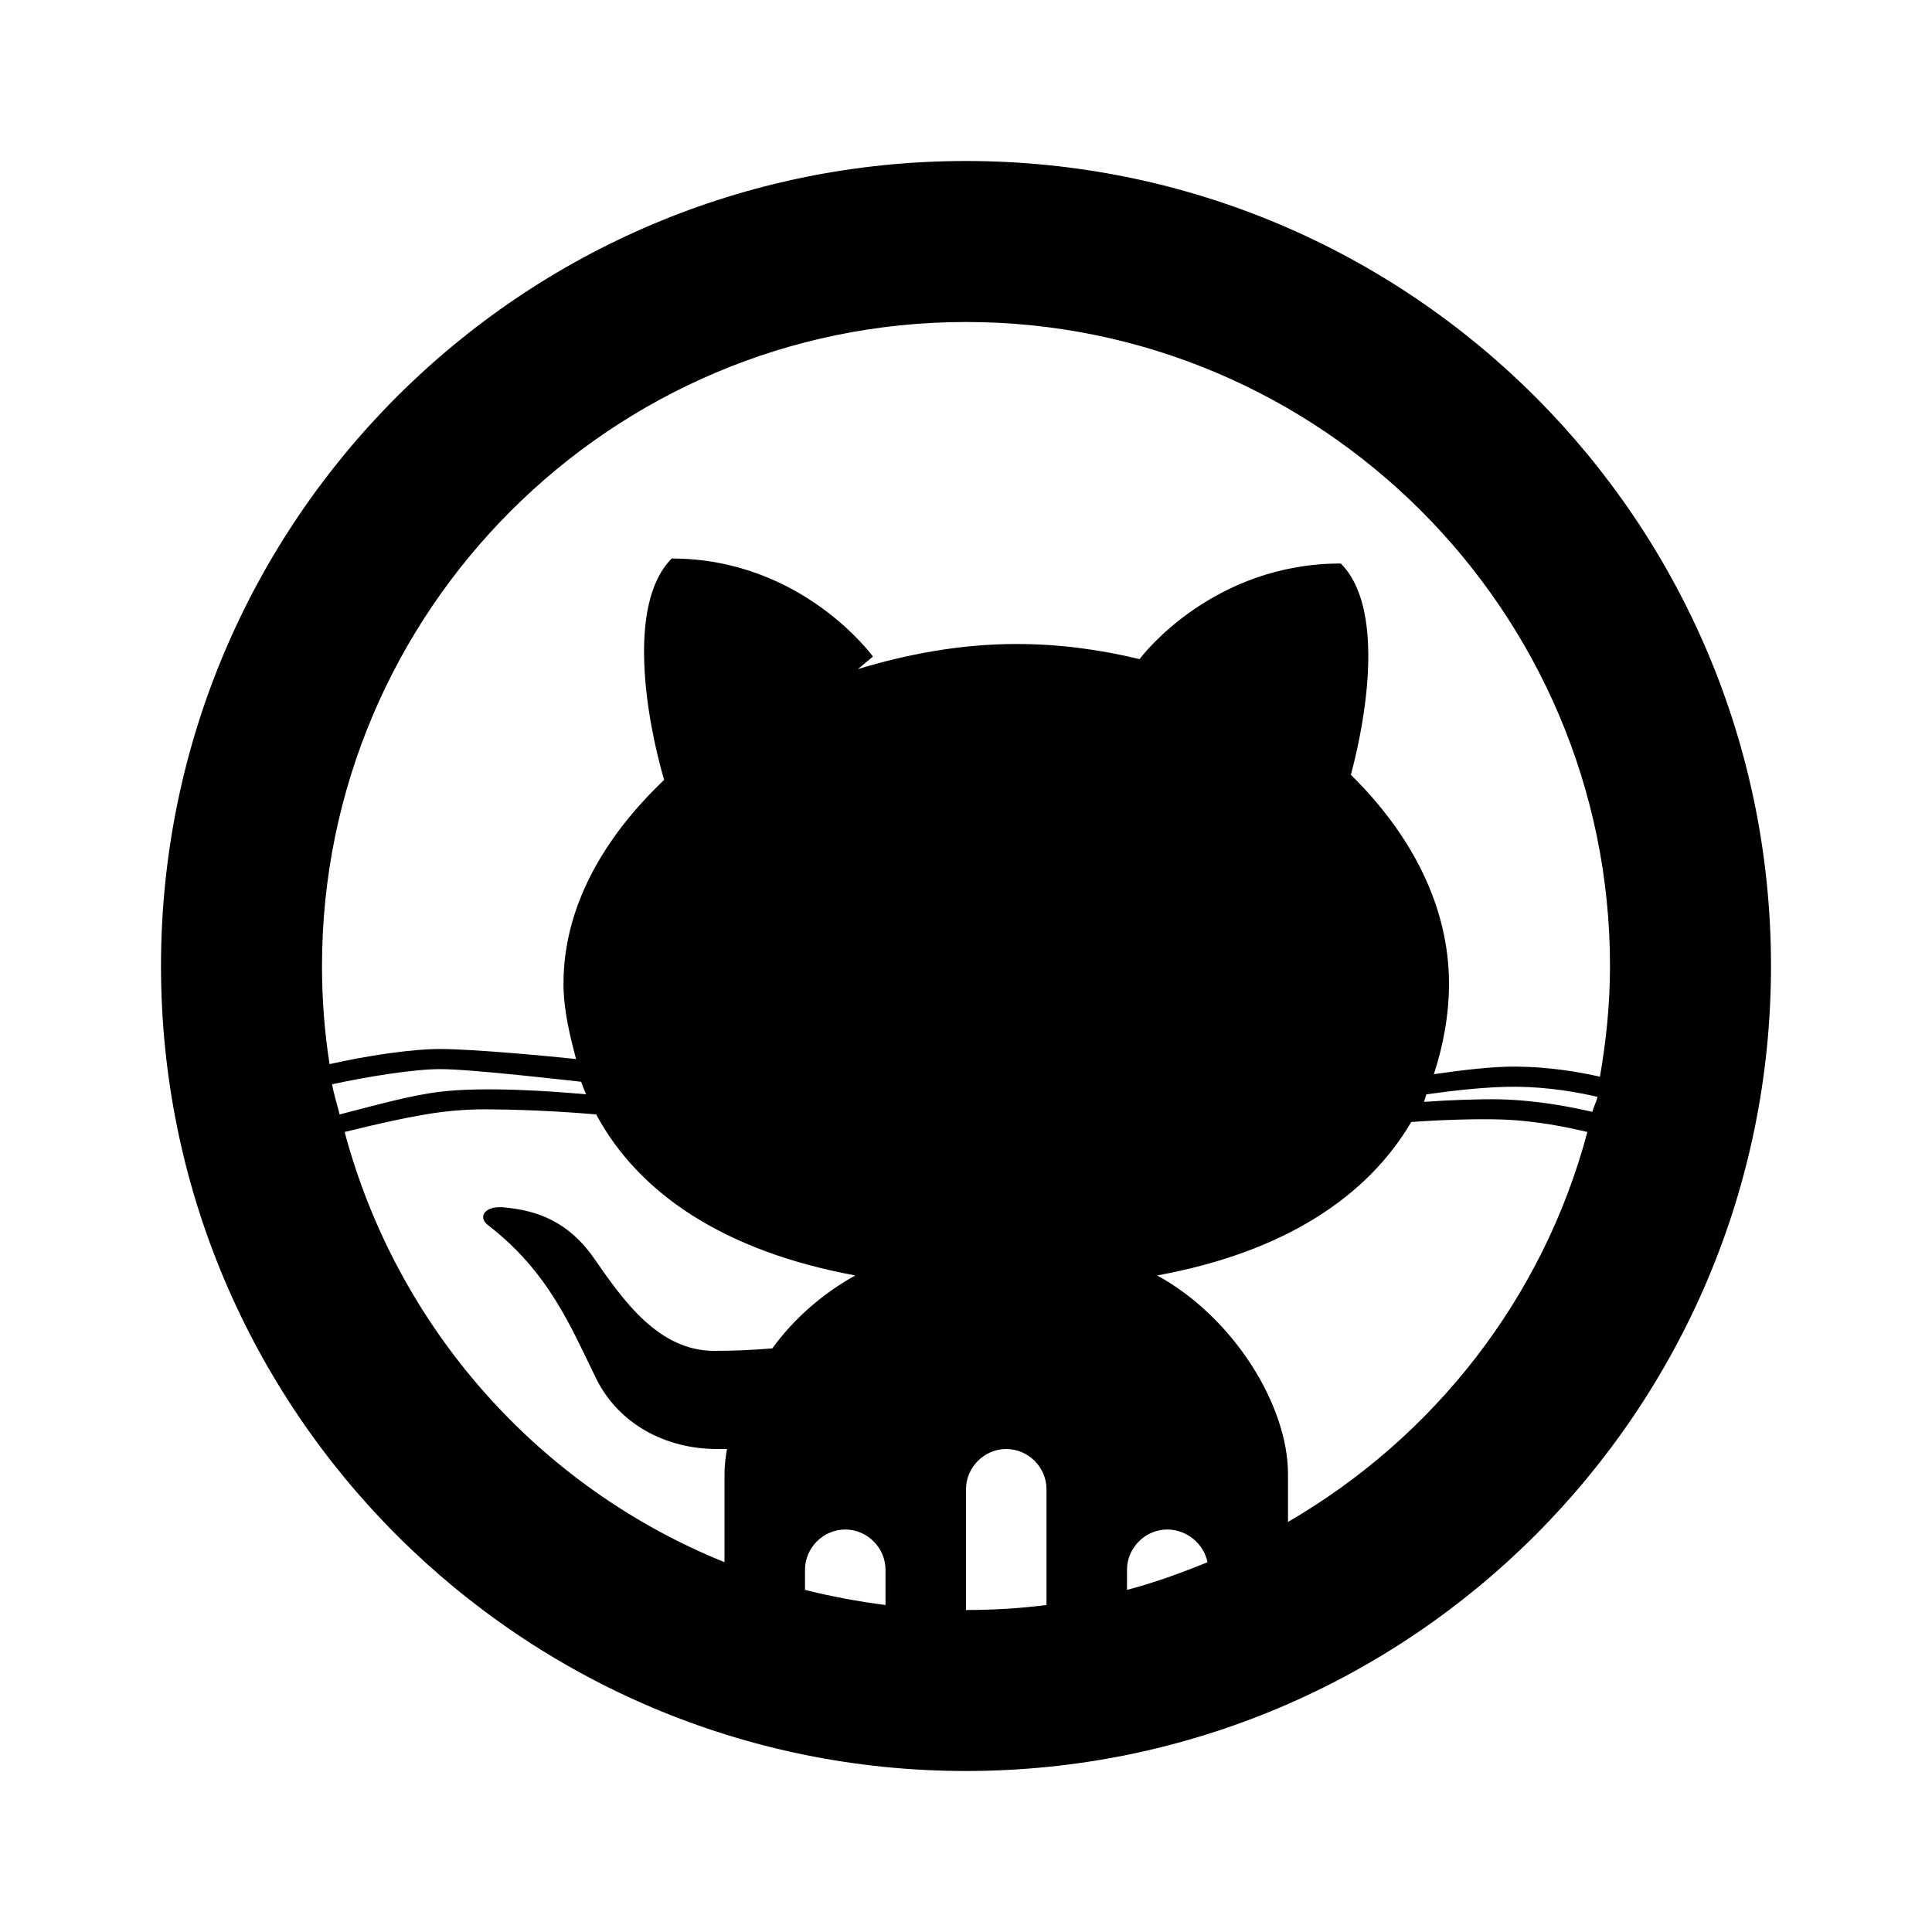
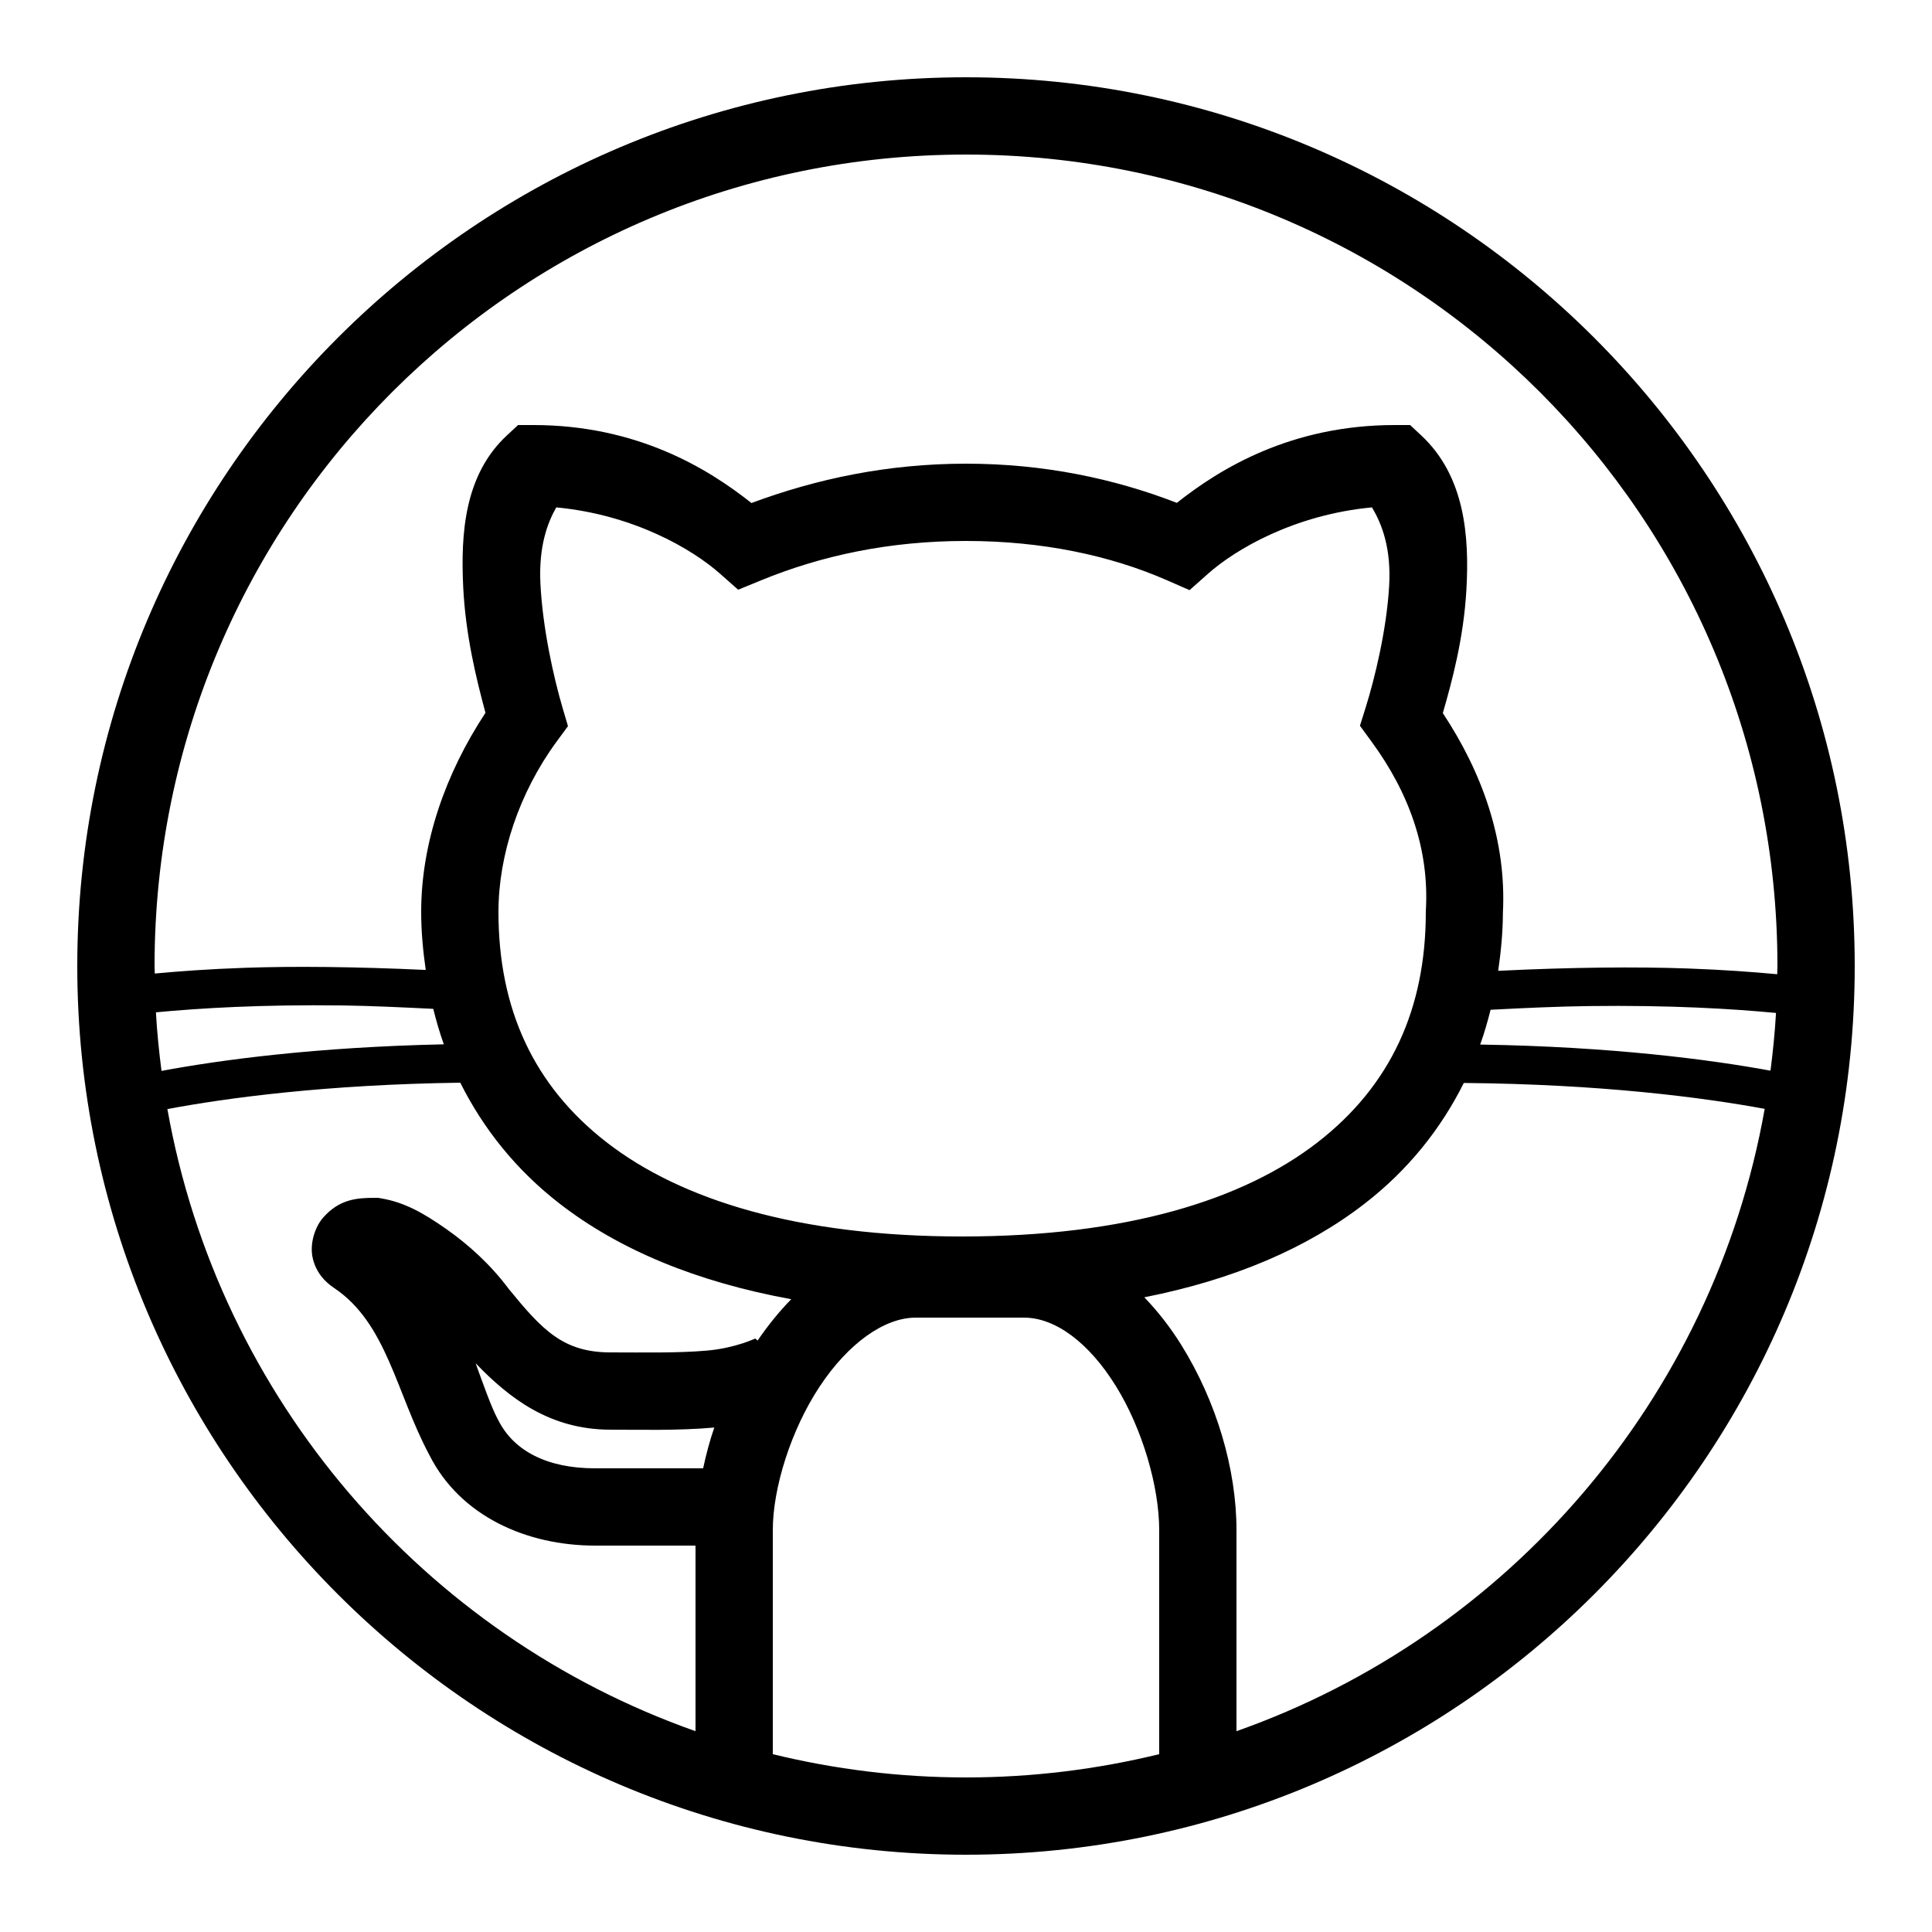
- <svg xmlns="http://www.w3.org/2000/svg" viewBox="0 0 24 24" width="48px" height="48px">
-   <path d="M 12 2 C 6.477 2 2 6.477 2 12 C 2 17.523 6.477 22 12 22 C 17.523 22 22 17.523 22 12 C 22 6.477 17.523 2 12 2 Z M 12 4 C 16.41 4 20 7.59 20 12 C 20 12.469 19.953 12.93 19.875 13.375 C 19.629 13.32 19.266 13.254 18.844 13.25 C 18.531 13.246 18.141 13.297 17.812 13.344 C 17.926 12.996 18 12.613 18 12.219 C 18 11.258 17.531 10.363 16.781 9.625 C 16.988 8.855 17.191 7.535 16.656 7 C 15.074 7 14.199 8.129 14.156 8.188 C 13.668 8.07 13.164 8 12.625 8 C 11.934 8 11.273 8.125 10.656 8.312 L 10.844 8.156 C 10.844 8.156 9.965 6.938 8.344 6.938 C 7.777 7.508 8.035 8.953 8.25 9.688 C 7.484 10.418 7 11.281 7 12.219 C 7 12.547 7.078 12.859 7.156 13.156 C 6.879 13.125 5.879 13.031 5.469 13.031 C 5.105 13.031 4.543 13.117 4.094 13.219 C 4.031 12.82 4 12.414 4 12 C 4 7.59 7.59 4 12 4 Z M 5.469 13.281 C 5.863 13.281 7.062 13.422 7.219 13.438 C 7.238 13.492 7.258 13.543 7.281 13.594 C 6.852 13.555 6.02 13.496 5.469 13.562 C 5.102 13.605 4.633 13.738 4.219 13.844 C 4.188 13.719 4.148 13.598 4.125 13.469 C 4.562 13.375 5.137 13.281 5.469 13.281 Z M 18.844 13.5 C 19.242 13.504 19.605 13.57 19.844 13.625 C 19.832 13.691 19.797 13.746 19.781 13.812 C 19.527 13.754 19.109 13.668 18.625 13.656 C 18.391 13.652 18.016 13.664 17.688 13.688 C 17.703 13.656 17.707 13.625 17.719 13.594 C 18.059 13.547 18.492 13.496 18.844 13.5 Z M 6.094 13.781 C 6.656 13.785 7.184 13.824 7.406 13.844 C 7.93 14.82 8.988 15.543 10.625 15.844 C 10.223 16.066 9.863 16.379 9.594 16.75 C 9.359 16.77 9.113 16.781 8.875 16.781 C 8.18 16.781 7.746 16.16 7.375 15.625 C 7 15.09 6.539 15.031 6.281 15 C 6.02 14.969 5.93 15.117 6.062 15.219 C 6.824 15.805 7.098 16.5 7.406 17.125 C 7.684 17.688 8.266 18 8.906 18 L 9.031 18 C 9.012 18.109 9 18.211 9 18.312 L 9 19.406 C 6.691 18.473 4.934 16.5 4.281 14.062 C 4.691 13.961 5.152 13.855 5.5 13.812 C 5.66 13.793 5.863 13.777 6.094 13.781 Z M 18.625 13.906 C 19.074 13.918 19.473 14.004 19.719 14.062 C 19.168 16.133 17.809 17.855 16 18.906 L 16 18.312 C 16 17.461 15.328 16.367 14.375 15.844 C 15.957 15.555 16.988 14.863 17.531 13.938 C 17.91 13.91 18.355 13.898 18.625 13.906 Z M 12.5 18 C 12.773 18 13 18.227 13 18.5 L 13 19.938 C 12.672 19.98 12.34 20 12 20 L 12 18.5 C 12 18.227 12.227 18 12.5 18 Z M 10.5 19 C 10.773 19 11 19.227 11 19.5 L 11 19.938 C 10.664 19.895 10.324 19.832 10 19.75 L 10 19.5 C 10 19.227 10.227 19 10.5 19 Z M 14.5 19 C 14.742 19 14.953 19.176 15 19.406 C 14.676 19.539 14.344 19.66 14 19.75 L 14 19.5 C 14 19.227 14.227 19 14.5 19 Z" />
+ <svg xmlns="http://www.w3.org/2000/svg" viewBox="0 0 50 50" width="50px" height="50px">
+   <path d="M 25 2 C 12.311 2 2 12.311 2 25 C 2 37.689 12.311 48 25 48 C 37.689 48 48 37.689 48 25 C 48 12.311 37.689 2 25 2 z M 25 4 C 36.607 4 46 13.393 46 25 C 46 25.071 45.995 25.142 45.994 25.213 C 45.355 25.154 44.616 25.098 43.676 25.064 C 42.347 25.017 40.672 25.031 38.773 25.125 C 38.844 24.635 38.893 24.137 38.895 23.627 C 38.991 21.754 38.363 20.002 37.34 18.455 C 37.587 17.601 37.877 16.515 37.949 15.283 C 38.032 13.879 37.911 12.322 36.783 11.27 L 36.494 11 L 36.1 11 C 33.417 11 31.58 12.123 30.457 13.014 C 28.836 12.386 27.012 12 25 12 C 22.976 12 21.136 12.391 19.447 13.018 C 18.325 12.127 16.487 11 13.801 11 L 13.408 11 L 13.119 11.268 C 12.021 12.287 11.92 13.802 11.988 15.199 C 12.049 16.432 12.322 17.552 12.564 18.447 C 11.524 20.025 10.9 21.822 10.9 23.6 C 10.9 24.111 10.948 24.61 11.018 25.102 C 9.212 25.018 7.602 25.002 6.324 25.047 C 5.385 25.08 4.645 25.136 4.006 25.195 C 4.005 25.13 4 25.065 4 25 C 4 13.393 13.393 4 25 4 z M 14.396 13.131 C 16.414 13.322 17.932 14.223 18.635 14.848 L 19.104 15.262 L 19.682 15.025 C 21.263 14.374 23.027 14 25 14 C 26.973 14 28.737 14.376 30.199 15.016 L 30.785 15.273 L 31.264 14.848 C 31.967 14.223 33.487 13.322 35.506 13.131 C 35.774 13.576 36.007 14.209 35.951 15.166 C 35.884 16.312 35.577 17.56 35.346 18.301 L 35.195 18.783 L 35.494 19.191 C 36.484 20.541 36.988 22.001 36.902 23.545 L 36.9 23.572 L 36.9 23.6 C 36.9 26.095 36.002 28.092 34.088 29.572 C 32.174 31.052 29.153 32 24.9 32 C 20.648 32 17.625 31.052 15.711 29.572 C 13.797 28.092 12.9 26.095 12.9 23.6 C 12.9 22.135 13.429 20.524 14.406 19.191 L 14.699 18.793 L 14.559 18.318 C 14.327 17.53 14.043 16.254 13.986 15.102 C 13.939 14.143 14.166 13.537 14.396 13.131 z M 8.885 26.021 C 9.591 26.031 10.401 26.069 11.213 26.109 C 11.29 26.421 11.379 26.728 11.486 27.027 C 8.179 27.097 5.705 27.43 4.18 27.715 C 4.115 27.214 4.064 26.71 4.035 26.199 C 5.162 26.092 6.751 25.994 8.885 26.021 z M 41.115 26.037 C 43.248 26.01 44.836 26.108 45.963 26.215 C 45.934 26.718 45.884 27.216 45.82 27.709 C 44.241 27.419 41.7 27.087 38.307 27.033 C 38.412 26.74 38.5 26.438 38.576 26.133 C 39.471 26.085 40.345 26.047 41.115 26.037 z M 11.912 28.02 C 12.509 29.215 13.362 30.283 14.488 31.154 C 16.029 32.346 18.032 33.178 20.477 33.623 C 20.157 33.952 19.866 34.313 19.607 34.693 L 19.547 34.641 C 19.552 34.634 19.05 34.886 18.299 34.953 C 17.548 35.02 16.622 35 15.801 35 C 14.576 35 14.036 34.421 13.174 33.367 C 12.696 32.724 12.114 32.202 11.549 31.807 C 10.97 31.401 10.476 31.116 9.865 31.014 L 9.783 31 L 9.699 31 C 9.233 31 8.781 31.034 8.359 31.516 C 8.149 31.757 8.003 32.203 8.098 32.58 C 8.192 32.958 8.431 33.19 8.645 33.332 C 10.011 34.243 10.253 36.047 11.109 37.65 C 11.909 39.244 13.636 40 15.4 40 L 18 40 L 18 44.803 C 10.968 42.321 5.665 36.205 4.332 28.703 C 5.863 28.415 8.427 28.068 11.912 28.02 z M 37.883 28.027 C 41.446 28.058 44.081 28.404 45.67 28.697 C 44.339 36.202 39.034 42.32 32 44.803 L 32 39.6 C 32 38.015 31.48 36.268 30.574 34.811 C 30.299 34.368 29.976 33.95 29.615 33.574 C 31.93 33.117 33.832 32.299 35.312 31.154 C 36.437 30.285 37.288 29.22 37.883 28.027 z M 23.699 34.1 L 26.5 34.1 C 27.313 34.1 28.18 34.747 28.875 35.865 C 29.57 36.983 30 38.484 30 39.6 L 30 45.398 C 28.397 45.789 26.724 46 25 46 C 23.276 46 21.603 45.789 20 45.398 L 20 39.6 C 20 38.509 20.468 37.011 21.209 35.889 C 21.95 34.766 22.886 34.1 23.699 34.1 z M 12.309 35.281 C 13.174 36.179 14.223 37 15.801 37 C 16.58 37 17.552 37.028 18.477 36.945 C 18.48 36.945 18.483 36.944 18.486 36.943 C 18.365 37.293 18.274 37.646 18.197 38 L 15.4 38 C 14.167 38 13.296 37.554 12.895 36.752 L 12.887 36.738 L 12.881 36.727 C 12.716 36.421 12.501 35.811 12.309 35.281 z" />
</svg>
